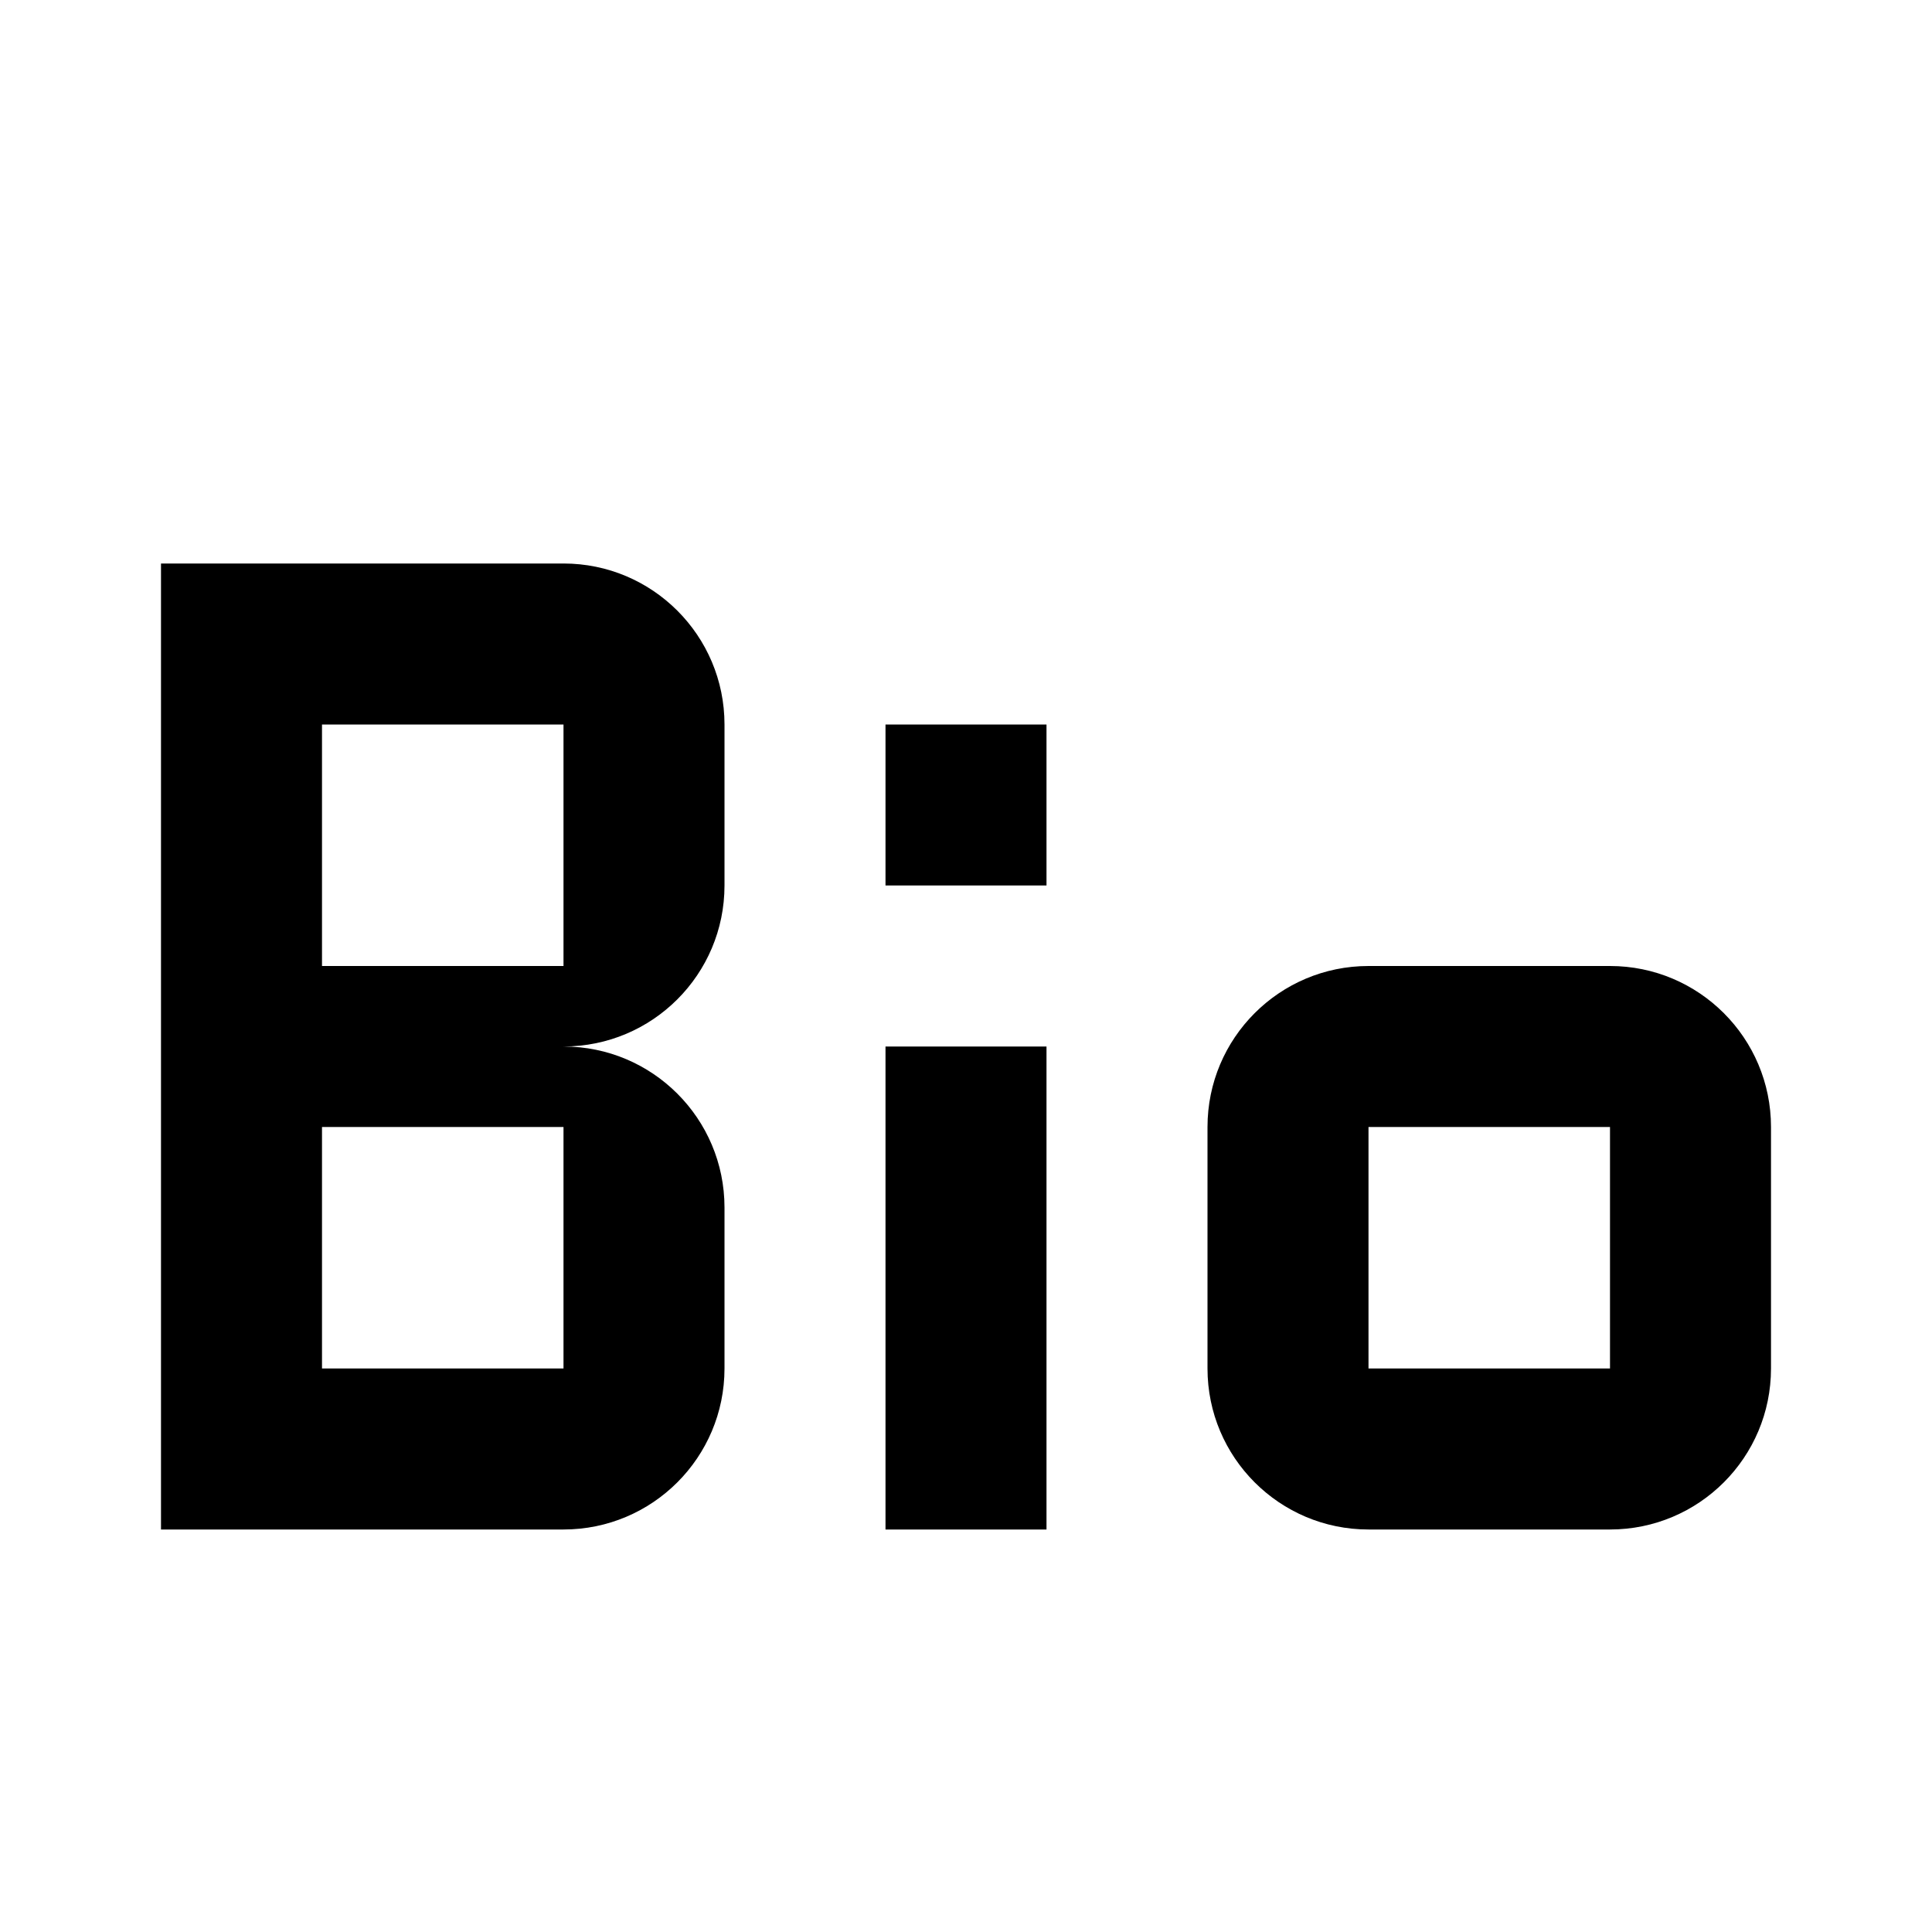
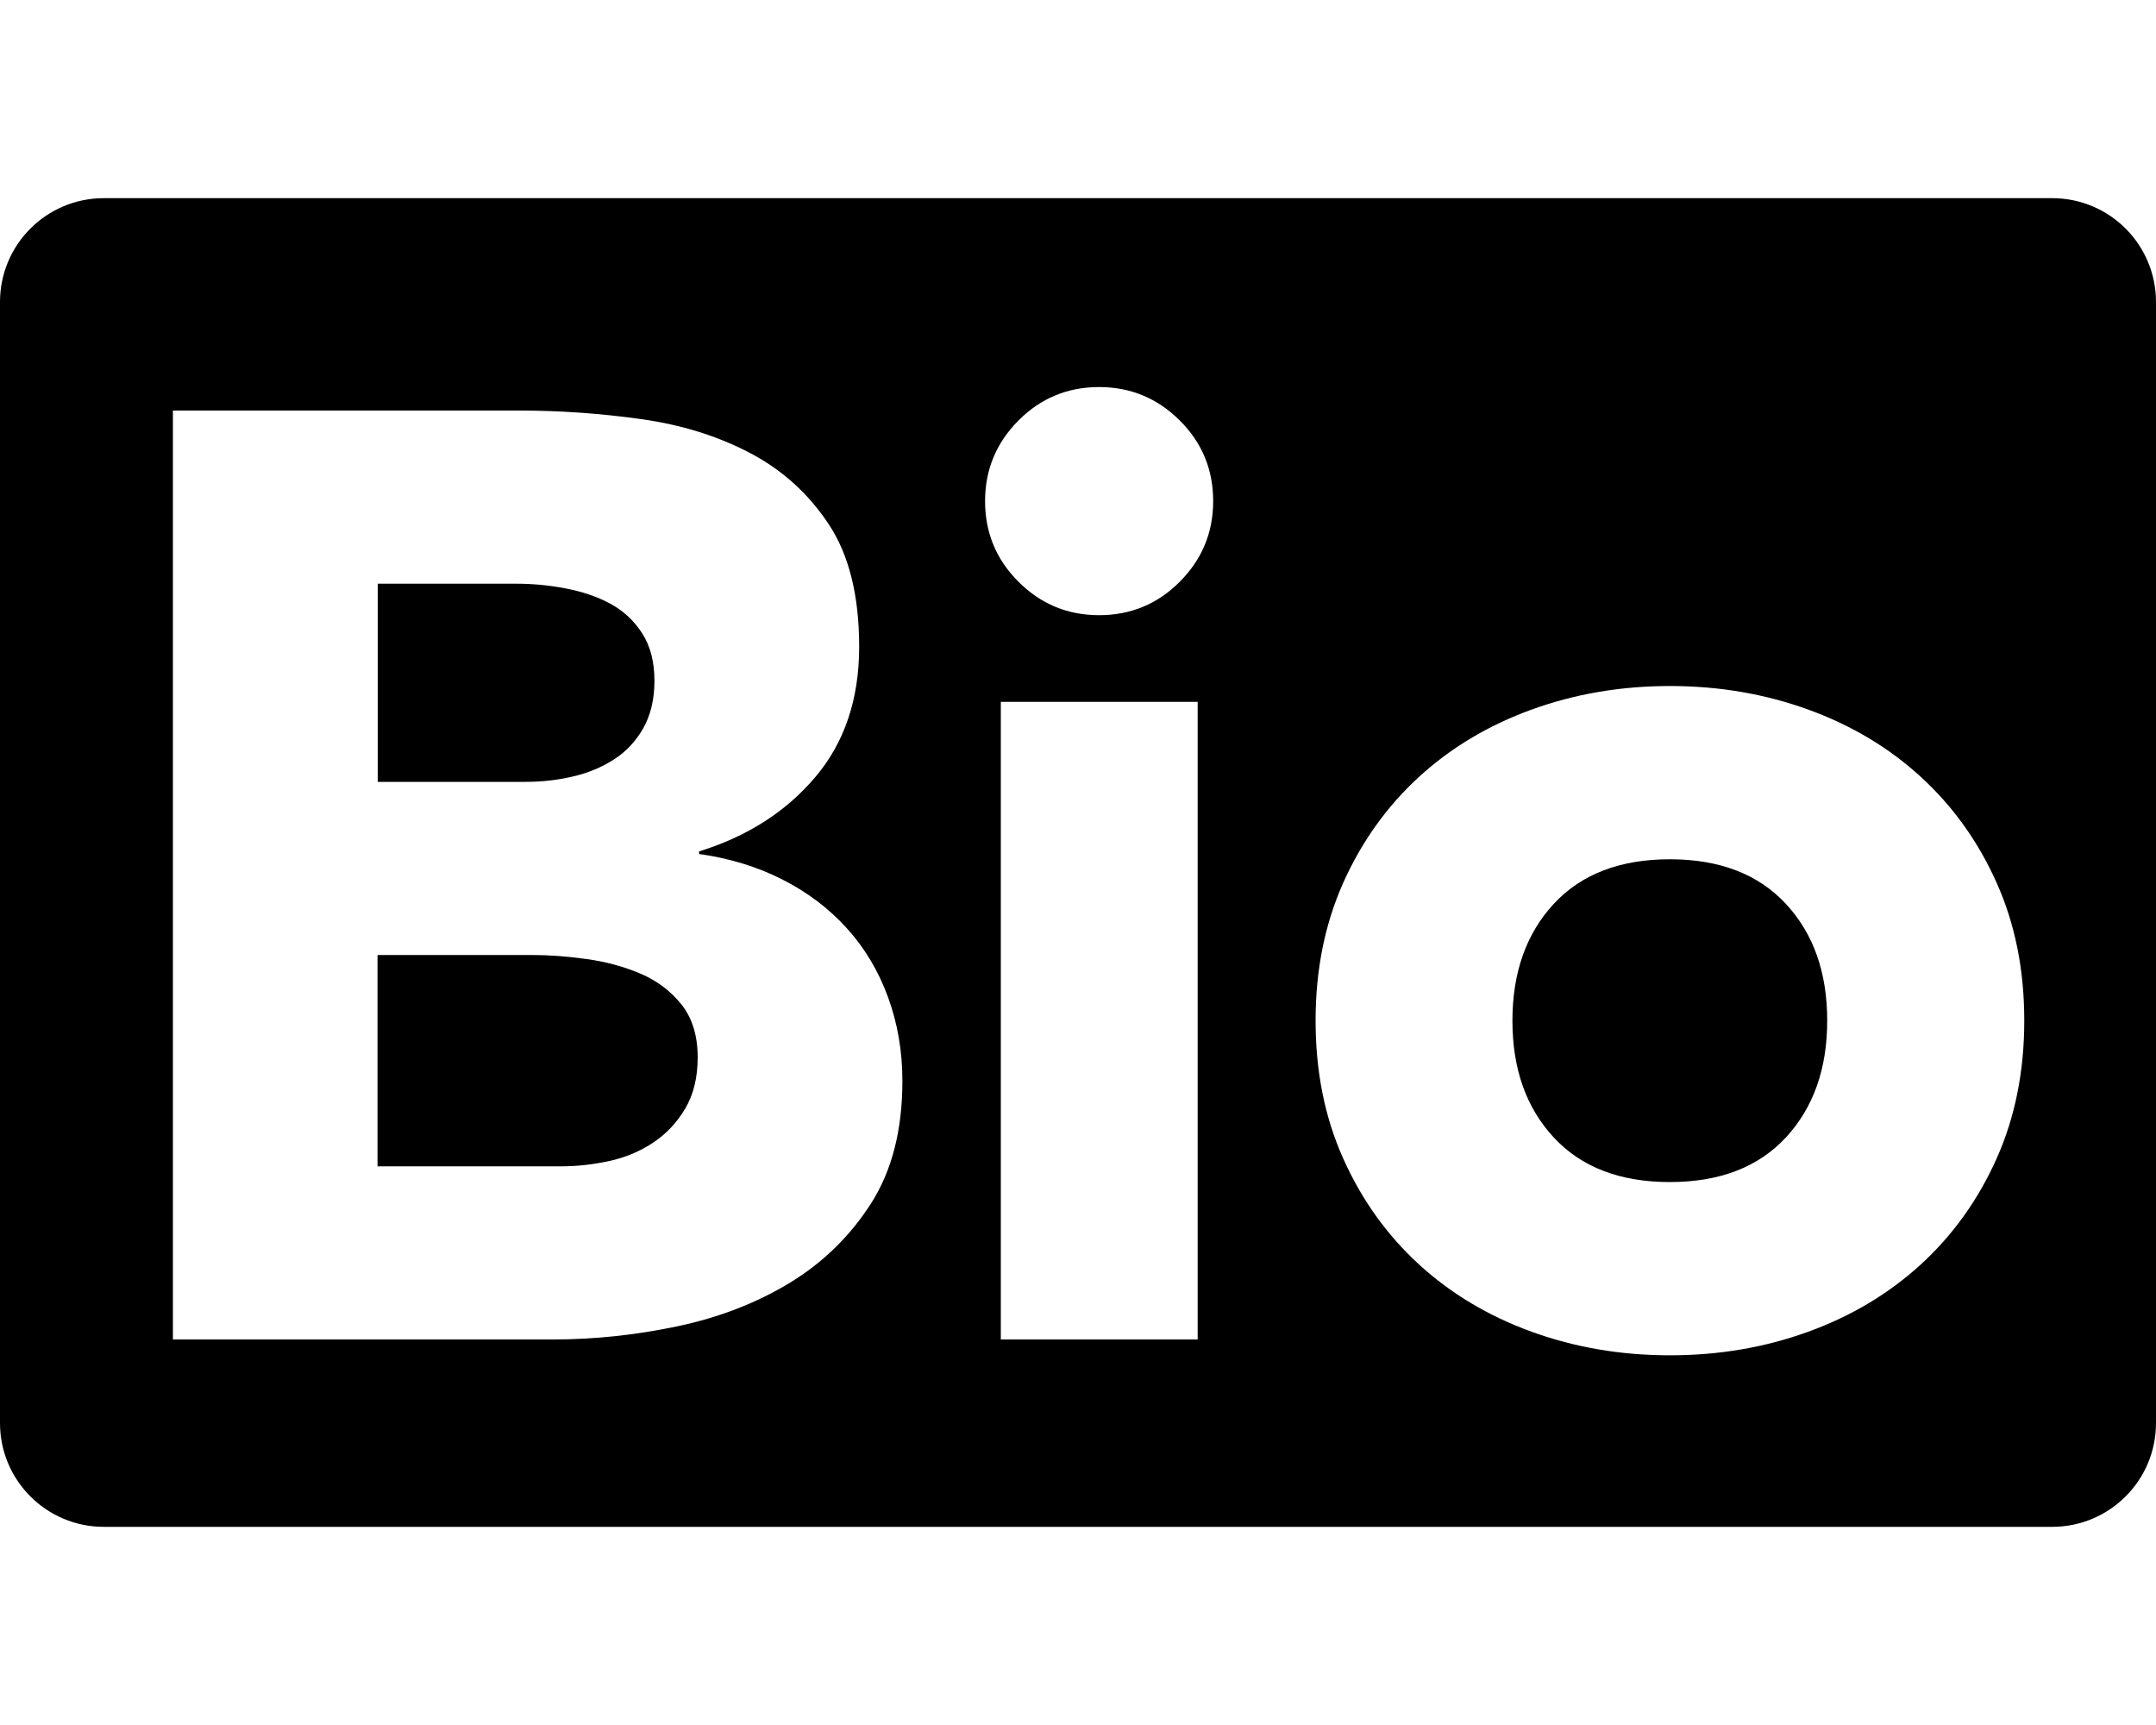
- <svg xmlns="http://www.w3.org/2000/svg" viewBox="0 0 24 24">
-   <path d="M17,12H20A2,2 0 0,1 22,14V17A2,2 0 0,1 20,19H17A2,2 0 0,1 15,17V14A2,2 0 0,1 17,12M17,14V17H20V14H17M2,7H7A2,2 0 0,1 9,9V11A2,2 0 0,1 7,13A2,2 0 0,1 9,15V17A2,2 0 0,1 7,19H2V13L2,7M4,9V12H7V9H4M4,17H7V14H4V17M11,13H13V19H11V13M11,9H13V11H11V9Z" />
+ <svg xmlns="http://www.w3.org/2000/svg" id="d" viewBox="0 0 20 16">
+   <path d="M0,13.199V2.801c0-.532,.431-.963,.963-.963H19.037c.532,0,.963,.431,.963,.963V13.199c0,.532-.431,.963-.963,.963H.963c-.532,0-.963-.431-.963-.963Zm1.604-.775h3.529c.381,0,.765-.041,1.15-.122,.385-.081,.732-.215,1.041-.402,.308-.187,.56-.432,.755-.736s.292-.683,.292-1.138c0-.276-.045-.536-.134-.779-.089-.243-.217-.456-.383-.639-.166-.183-.365-.333-.596-.45-.231-.118-.489-.197-.773-.237v-.024c.446-.138,.805-.367,1.077-.688,.272-.32,.408-.724,.408-1.211,0-.47-.093-.848-.28-1.132-.187-.284-.43-.505-.73-.663-.3-.158-.639-.264-1.016-.316-.377-.053-.753-.079-1.126-.079H1.604V12.425Zm1.899-7.01h1.29c.146,0,.296,.014,.45,.043,.154,.029,.292,.075,.414,.14,.122,.065,.221,.156,.298,.274,.077,.118,.116,.266,.116,.444,0,.17-.035,.316-.103,.438-.069,.122-.16,.219-.274,.292-.114,.073-.242,.126-.383,.158-.142,.033-.286,.049-.432,.049h-1.375v-1.838Zm0,3.444h1.436c.154,0,.32,.012,.499,.037,.178,.024,.345,.069,.499,.134,.154,.065,.282,.16,.383,.286,.101,.126,.152,.29,.152,.493,0,.187-.039,.345-.116,.475-.077,.13-.176,.235-.298,.316-.122,.081-.258,.138-.408,.17-.15,.033-.298,.049-.444,.049h-1.704v-1.959Zm5.945-3.462c.207,.207,.456,.31,.748,.31s.542-.103,.748-.31,.31-.456,.31-.748-.103-.542-.31-.748-.456-.31-.748-.31-.542,.103-.748,.31-.31,.456-.31,.748,.103,.542,.31,.748Zm-.164,7.028h1.826V6.51h-1.826v5.915Zm3.176-1.679c.17,.381,.404,.708,.7,.98,.296,.272,.645,.481,1.047,.627s.829,.219,1.284,.219,.882-.073,1.284-.219c.402-.146,.75-.355,1.047-.627,.296-.272,.529-.598,.7-.98,.17-.381,.256-.807,.256-1.278s-.085-.896-.256-1.278c-.17-.381-.404-.708-.7-.98-.296-.272-.645-.481-1.047-.627-.402-.146-.83-.219-1.284-.219s-.882,.073-1.284,.219-.751,.355-1.047,.627c-.296,.272-.529,.598-.7,.98-.17,.381-.256,.807-.256,1.278s.085,.897,.256,1.278Zm1.953-2.361c.256-.276,.615-.414,1.077-.414s.821,.138,1.077,.414c.256,.276,.383,.637,.383,1.083s-.128,.807-.383,1.083c-.256,.276-.615,.414-1.077,.414s-.821-.138-1.077-.414c-.256-.276-.383-.637-.383-1.083s.128-.807,.383-1.083Z" />
</svg>
